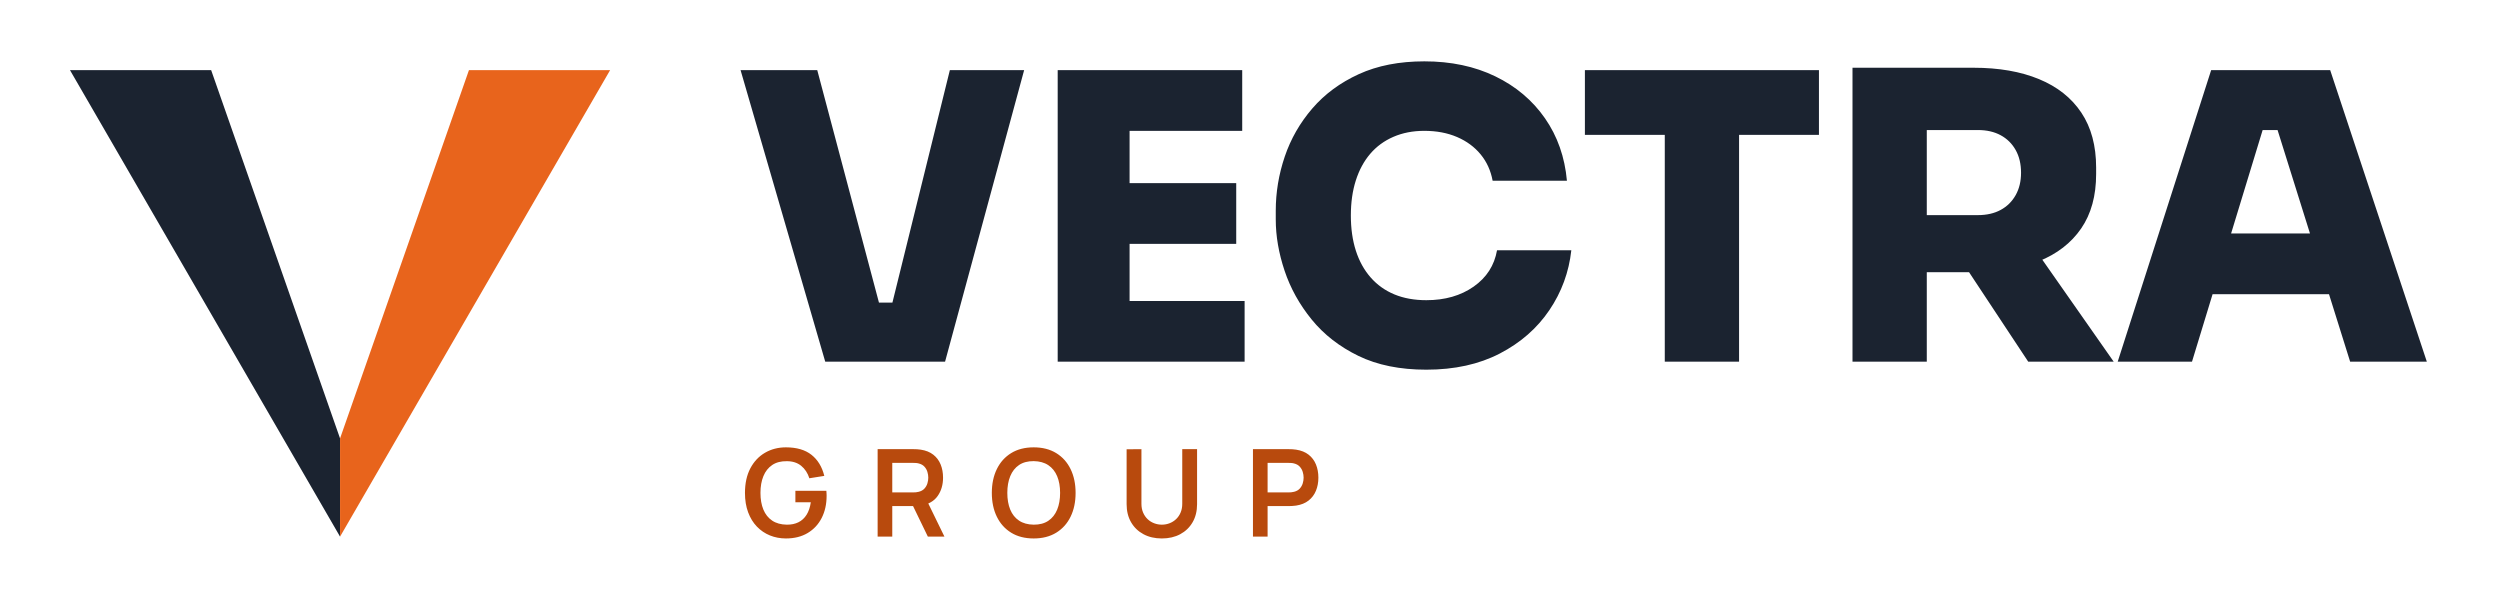
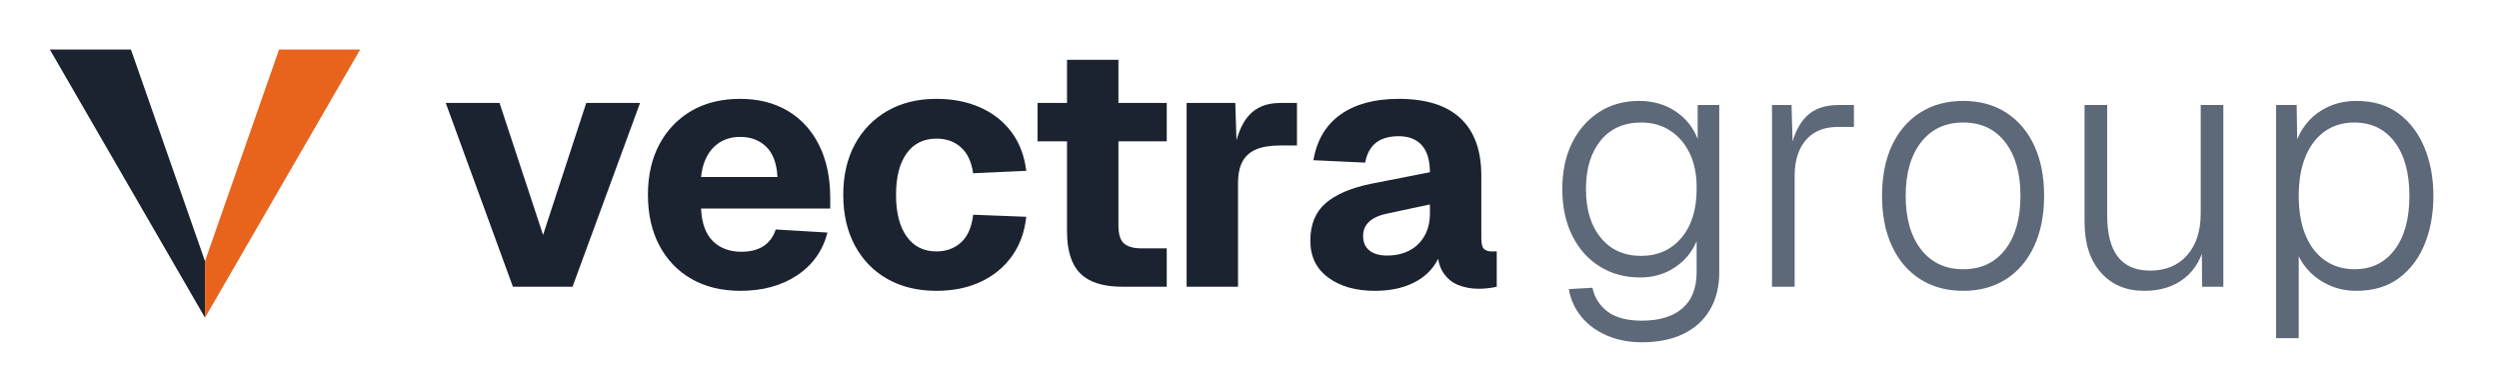
- <svg xmlns="http://www.w3.org/2000/svg" viewBox="0 0 857.45 208.00" width="857" height="208" role="img" aria-label="Vectra Group">
-   <polygon fill="#1B2330" points="24.00,24.00 72.42,24.00 116.63,150.32 116.63,184.00" />
-   <polygon fill="#E8641C" points="209.26,24.00 160.84,24.00 116.63,150.32 116.63,184.00" />
-   <path fill="#1B2330" transform="translate(251.26,124.00)" d="M31.781 0.0 2.74 -100.0H29.041L50.822 -17.945L46.027 -20.274H59.178L54.247 -17.945L74.521 -100.0H100.0L72.877 0.0ZM111.507 0.0V-100.0H136.164V0.0ZM133.425 0.0V-20.822H175.616V0.0ZM133.425 -40.411V-61.233H172.74V-40.411ZM133.425 -79.178V-100.0H174.795V-79.178ZM237.945 2.74Q224.384 2.74 214.658 -1.986Q204.932 -6.712 198.63 -14.452Q192.329 -22.192 189.315 -31.233Q186.301 -40.274 186.301 -48.767V-51.781Q186.301 -61.233 189.384 -70.342Q192.466 -79.452 198.836 -86.849Q205.205 -94.247 214.795 -98.63Q224.384 -103.014 237.26 -103.014Q250.959 -103.014 261.575 -97.877Q272.192 -92.74 278.63 -83.493Q285.068 -74.247 286.164 -62.055H260.685Q259.726 -67.26 256.575 -71.096Q253.425 -74.932 248.493 -77.055Q243.562 -79.178 237.26 -79.178Q231.37 -79.178 226.644 -77.123Q221.918 -75.068 218.699 -71.301Q215.479 -67.534 213.767 -62.192Q212.055 -56.849 212.055 -50.137Q212.055 -43.425 213.767 -38.082Q215.479 -32.74 218.836 -28.904Q222.192 -25.068 226.986 -23.082Q231.781 -21.096 237.945 -21.096Q247.534 -21.096 254.178 -25.753Q260.822 -30.411 262.192 -38.219H287.671Q286.438 -26.986 280.137 -17.671Q273.836 -8.356 263.151 -2.808Q252.466 2.74 237.945 2.74ZM319.726 0.0V-80.548H345.205V0.0ZM292.329 -77.808V-100.0H372.603V-77.808ZM384.11 0.0V-100.822H409.589V0.0ZM444.384 0.0 416.301 -42.466H443.973L473.699 0.0ZM403.151 -30.685V-50.274H427.123Q431.644 -50.274 434.932 -52.055Q438.219 -53.836 440.068 -57.123Q441.918 -60.411 441.918 -64.795Q441.918 -69.315 440.068 -72.603Q438.219 -75.89 434.932 -77.671Q431.644 -79.452 427.123 -79.452H403.151V-100.822H425.616Q438.63 -100.822 448.082 -96.918Q457.534 -93.014 462.603 -85.411Q467.671 -77.808 467.671 -66.575V-64.384Q467.671 -53.151 462.534 -45.685Q457.397 -38.219 448.014 -34.452Q438.63 -30.685 425.616 -30.685ZM475.068 0.0 507.123 -100.0H547.945L581.096 0.0H554.795L529.041 -82.192L536.301 -79.452H518.219L525.616 -82.192L500.548 0.0ZM501.233 -23.151 508.904 -43.973H546.849L554.521 -23.151Z" />
-   <path fill="#B84A0D" transform="translate(254.26,184.00)" d="M15.292 0.625Q12.375 0.625 9.823 -0.406Q7.271 -1.438 5.344 -3.438Q3.417 -5.438 2.333 -8.344Q1.25 -11.25 1.25 -15Q1.25 -19.917 3.083 -23.406Q4.917 -26.896 8.104 -28.76Q11.292 -30.625 15.292 -30.625Q20.833 -30.625 24.073 -28.052Q27.313 -25.479 28.458 -20.833L23.333 -20.021Q22.479 -22.688 20.542 -24.281Q18.604 -25.875 15.604 -25.875Q12.583 -25.917 10.583 -24.562Q8.583 -23.208 7.573 -20.75Q6.563 -18.292 6.563 -15Q6.563 -11.708 7.563 -9.281Q8.563 -6.854 10.573 -5.5Q12.583 -4.146 15.604 -4.104Q17.875 -4.083 19.583 -4.927Q21.292 -5.771 22.375 -7.49Q23.458 -9.208 23.833 -11.792H18.542V-15.729H29.167Q29.208 -15.396 29.229 -14.75Q29.25 -14.104 29.25 -13.979Q29.25 -9.729 27.573 -6.427Q25.896 -3.125 22.771 -1.25Q19.646 0.625 15.292 0.625ZM46.75 0.0V-30H59.146Q59.583 -30 60.271 -29.969Q60.958 -29.938 61.542 -29.833Q64.146 -29.438 65.844 -28.104Q67.542 -26.771 68.365 -24.74Q69.188 -22.708 69.188 -20.229Q69.188 -16.563 67.333 -13.927Q65.479 -11.292 61.646 -10.667L59.5 -10.479H51.771V0.0ZM63.979 0.0 58.063 -12.208 63.167 -13.333 69.667 0.0ZM51.771 -15.167H58.938Q59.354 -15.167 59.875 -15.208Q60.396 -15.25 60.833 -15.375Q62.083 -15.688 62.802 -16.479Q63.521 -17.271 63.823 -18.271Q64.125 -19.271 64.125 -20.229Q64.125 -21.188 63.823 -22.198Q63.521 -23.208 62.802 -24.0Q62.083 -24.792 60.833 -25.104Q60.396 -25.229 59.875 -25.26Q59.354 -25.292 58.938 -25.292H51.771ZM100.271 0.625Q95.771 0.625 92.563 -1.344Q89.354 -3.313 87.635 -6.833Q85.917 -10.354 85.917 -15Q85.917 -19.646 87.635 -23.167Q89.354 -26.688 92.563 -28.656Q95.771 -30.625 100.271 -30.625Q104.771 -30.625 107.99 -28.656Q111.208 -26.688 112.927 -23.167Q114.646 -19.646 114.646 -15Q114.646 -10.354 112.927 -6.833Q111.208 -3.313 107.99 -1.344Q104.771 0.625 100.271 0.625ZM100.271 -4.104Q103.292 -4.083 105.302 -5.438Q107.313 -6.792 108.323 -9.25Q109.333 -11.708 109.333 -15Q109.333 -18.292 108.323 -20.719Q107.313 -23.146 105.302 -24.5Q103.292 -25.854 100.271 -25.896Q97.25 -25.917 95.25 -24.562Q93.25 -23.208 92.24 -20.75Q91.229 -18.292 91.229 -15Q91.229 -11.708 92.229 -9.281Q93.229 -6.854 95.24 -5.5Q97.25 -4.146 100.271 -4.104ZM144.229 0.625Q140.646 0.625 137.927 -0.833Q135.208 -2.292 133.677 -4.938Q132.146 -7.583 132.146 -11.146V-29.958L137.229 -30V-11.271Q137.229 -9.583 137.802 -8.25Q138.375 -6.917 139.354 -5.99Q140.333 -5.063 141.604 -4.583Q142.875 -4.104 144.229 -4.104Q145.625 -4.104 146.885 -4.594Q148.146 -5.083 149.125 -6.01Q150.104 -6.938 150.667 -8.271Q151.229 -9.604 151.229 -11.271V-30H156.313V-11.146Q156.313 -7.583 154.781 -4.938Q153.25 -2.292 150.531 -0.833Q147.813 0.625 144.229 0.625ZM175.479 0.0V-30H187.875Q188.313 -30 189 -29.969Q189.688 -29.938 190.271 -29.833Q192.875 -29.438 194.573 -28.104Q196.271 -26.771 197.094 -24.74Q197.917 -22.708 197.917 -20.229Q197.917 -17.771 197.083 -15.74Q196.25 -13.708 194.552 -12.375Q192.854 -11.042 190.271 -10.646Q189.688 -10.563 188.99 -10.521Q188.292 -10.479 187.875 -10.479H180.5V0.0ZM180.5 -15.167H187.667Q188.083 -15.167 188.604 -15.208Q189.125 -15.25 189.563 -15.375Q190.813 -15.688 191.531 -16.479Q192.25 -17.271 192.552 -18.271Q192.854 -19.271 192.854 -20.229Q192.854 -21.188 192.552 -22.198Q192.25 -23.208 191.531 -24.0Q190.813 -24.792 189.563 -25.104Q189.125 -25.229 188.604 -25.26Q188.083 -25.292 187.667 -25.292H180.5Z" />
+ <svg xmlns="http://www.w3.org/2000/svg" viewBox="0 0 1211.67 178.00" width="1212" height="178" role="img" aria-label="Vectra Group">
+   <polygon fill="#1B2330" points="24.00,24.00 63.34,24.00 99.26,126.63 99.26,154.00" />
+   <polygon fill="#E8641C" points="174.53,24.00 135.18,24.00 99.26,126.63 99.26,154.00" />
+   <path fill="#1B2330" transform="translate(212.53,139.00)" d="M36.065 0.0 3.49 -89.082H29.583L50.69 -25.096L71.631 -89.082H97.724L64.983 0.0ZM146.42 1.994Q132.792 1.994 122.737 -3.739Q112.682 -9.473 107.114 -19.944Q101.546 -30.414 101.546 -44.541Q101.546 -58.668 107.114 -69.055Q112.682 -79.442 122.654 -85.259Q132.625 -91.076 146.254 -91.076Q159.549 -91.076 169.355 -85.259Q179.161 -79.442 184.562 -68.639Q189.963 -57.837 189.963 -42.879V-37.893H127.307Q127.806 -27.256 133.041 -22.104Q138.276 -16.952 146.918 -16.952Q153.234 -16.952 157.472 -19.611Q161.71 -22.27 163.538 -27.755L188.634 -26.259Q185.144 -12.963 173.842 -5.485Q162.541 1.994 146.42 1.994ZM127.307 -53.183H164.369Q163.87 -62.989 158.968 -67.808Q154.065 -72.628 146.254 -72.628Q138.442 -72.628 133.373 -67.559Q128.304 -62.49 127.307 -53.183ZM241.485 1.994Q227.856 1.994 217.718 -3.739Q207.58 -9.473 201.93 -19.944Q196.279 -30.414 196.279 -44.541Q196.279 -58.668 201.93 -69.055Q207.58 -79.442 217.718 -85.259Q227.856 -91.076 241.485 -91.076Q253.285 -91.076 262.675 -86.921Q272.065 -82.766 277.882 -74.955Q283.699 -67.144 285.028 -56.175L259.268 -55.011Q258.104 -63.321 253.368 -67.559Q248.631 -71.797 241.485 -71.797Q232.177 -71.797 227.025 -64.651Q221.873 -57.504 221.873 -44.541Q221.873 -31.577 227.025 -24.348Q232.177 -17.118 241.485 -17.118Q248.631 -17.118 253.451 -21.523Q258.27 -25.927 259.268 -34.901L285.028 -33.904Q283.865 -22.935 278.131 -14.875Q272.397 -6.814 263.007 -2.41Q253.617 1.994 241.485 1.994ZM331.563 0.0Q317.769 0.0 311.287 -6.399Q304.806 -12.797 304.806 -26.758V-110.023H329.735V-29.749Q329.735 -23.268 332.477 -20.941Q335.22 -18.614 340.704 -18.614H353.169V0.0ZM290.513 -70.468V-89.082H353.169V-70.468ZM362.808 0.0V-89.082H386.408L387.239 -63.155L385.411 -63.654Q387.572 -77.115 393.056 -83.099Q398.541 -89.082 408.18 -89.082H416.324V-68.473H408.18Q401.2 -68.473 396.713 -66.645Q392.225 -64.817 389.982 -60.828Q387.738 -56.839 387.738 -50.025V0.0ZM454.051 1.994Q440.256 1.994 431.531 -4.404Q422.806 -10.803 422.806 -22.27Q422.806 -34.07 430.201 -40.469Q437.597 -46.868 452.056 -49.859L480.808 -55.51Q480.808 -64.152 476.903 -68.556Q472.997 -72.961 465.685 -72.961Q458.538 -72.961 454.549 -69.72Q450.561 -66.479 449.397 -60.163L424.301 -61.327Q426.794 -75.952 437.514 -83.514Q448.234 -91.076 465.685 -91.076Q485.628 -91.076 495.683 -81.603Q505.738 -72.13 505.738 -53.848V-23.434Q505.738 -19.611 506.985 -18.365Q508.231 -17.118 510.724 -17.118H513.217V0.0Q512.054 0.332 509.477 0.665Q506.901 0.997 504.408 0.997Q499.09 0.997 494.52 -0.831Q489.949 -2.659 487.124 -7.063Q484.299 -11.468 484.299 -19.611L486.459 -17.949Q484.797 -11.966 480.559 -7.479Q476.321 -2.992 469.59 -0.499Q462.859 1.994 454.051 1.994ZM460.034 -15.124Q466.183 -15.124 470.837 -17.534Q475.49 -19.944 478.149 -24.597Q480.808 -29.251 480.808 -35.566V-39.887L460.532 -35.566Q454.549 -34.403 451.475 -31.661Q448.4 -28.918 448.4 -24.597Q448.4 -20.11 451.392 -17.617Q454.383 -15.124 460.034 -15.124Z" />
+   <path fill="#5D6878" transform="translate(749.90,139.00)" d="M46.203 26.924Q36.896 26.924 29.334 23.683Q21.772 20.442 16.952 14.625Q12.132 8.808 10.803 1.163L22.27 0.499Q23.766 7.645 29.583 12.049Q35.4 16.454 46.203 16.454Q59.0 16.454 65.897 10.47Q72.794 4.487 72.794 -6.98V-22.104Q69.47 -14.127 62.158 -9.307Q54.845 -4.487 45.372 -4.487Q34.237 -4.487 25.677 -9.889Q17.118 -15.29 12.382 -24.93Q7.645 -34.569 7.645 -47.366Q7.645 -60.163 12.382 -69.72Q17.118 -79.276 25.511 -84.677Q33.904 -90.079 44.873 -90.079Q55.011 -90.079 62.573 -85.01Q70.135 -79.941 73.293 -71.631V-88.085H83.763V-6.98Q83.763 3.49 79.276 11.135Q74.789 18.78 66.396 22.852Q58.003 26.924 46.203 26.924ZM45.87 -14.958Q58.003 -14.958 65.399 -23.683Q72.794 -32.408 72.794 -47.366Q72.961 -57.006 69.637 -64.235Q66.313 -71.465 60.163 -75.537Q54.014 -79.608 45.87 -79.608Q33.406 -79.608 26.259 -70.883Q19.113 -62.158 19.113 -47.366Q19.113 -32.408 26.342 -23.683Q33.572 -14.958 45.87 -14.958ZM109.358 0.0V-88.085H118.831L119.496 -63.986L118.0 -64.817Q120.161 -76.617 125.811 -82.351Q131.462 -88.085 141.434 -88.085H149.079V-77.448H141.101Q134.454 -77.448 129.8 -74.539Q125.146 -71.631 122.737 -66.313Q120.327 -60.994 120.327 -53.682V0.0ZM202.096 1.994Q190.13 1.994 181.238 -3.656Q172.346 -9.307 167.527 -19.694Q162.707 -30.082 162.707 -44.042Q162.707 -58.169 167.527 -68.473Q172.346 -78.777 181.238 -84.428Q190.13 -90.079 202.096 -90.079Q214.062 -90.079 222.87 -84.428Q231.679 -78.777 236.499 -68.473Q241.318 -58.169 241.318 -44.042Q241.318 -30.082 236.499 -19.694Q231.679 -9.307 222.87 -3.656Q214.062 1.994 202.096 1.994ZM202.096 -8.476Q215.059 -8.476 222.455 -18.032Q229.851 -27.589 229.851 -44.042Q229.851 -60.496 222.455 -70.052Q215.059 -79.608 202.096 -79.608Q189.132 -79.608 181.654 -70.052Q174.175 -60.496 174.175 -44.042Q174.175 -27.589 181.654 -18.032Q189.132 -8.476 202.096 -8.476ZM289.848 1.994Q276.718 1.994 268.824 -6.897Q260.93 -15.789 260.93 -31.411V-88.085H271.899V-34.735Q271.899 -21.107 277.134 -14.459Q282.369 -7.811 292.673 -7.811Q304.141 -7.811 310.706 -15.29Q317.27 -22.769 317.27 -35.566V-88.085H328.239V0.0H317.935L317.769 -22.603L319.431 -21.772Q317.27 -10.47 309.542 -4.238Q301.814 1.994 289.848 1.994ZM353.834 24.93V-88.085H363.806L364.138 -65.814L362.31 -66.645Q365.634 -78.113 373.777 -84.096Q381.921 -90.079 392.724 -90.079Q405.189 -90.079 413.415 -83.846Q421.642 -77.614 425.88 -67.227Q430.118 -56.839 430.118 -44.042Q430.118 -31.245 425.963 -20.858Q421.808 -10.47 413.499 -4.238Q405.189 1.994 392.724 1.994Q385.411 1.994 379.179 -0.914Q372.946 -3.823 368.708 -8.808Q364.47 -13.794 362.975 -20.11L364.803 -22.27V24.93ZM391.893 -8.476Q404.192 -8.476 411.338 -17.949Q418.485 -27.423 418.485 -44.042Q418.485 -60.662 411.338 -70.135Q404.192 -79.608 391.727 -79.608Q383.583 -79.608 377.517 -75.37Q371.451 -71.132 368.127 -63.155Q364.803 -55.177 364.803 -44.042Q364.803 -32.907 368.127 -24.93Q371.451 -16.952 377.6 -12.714Q383.749 -8.476 391.893 -8.476Z" />
</svg>
